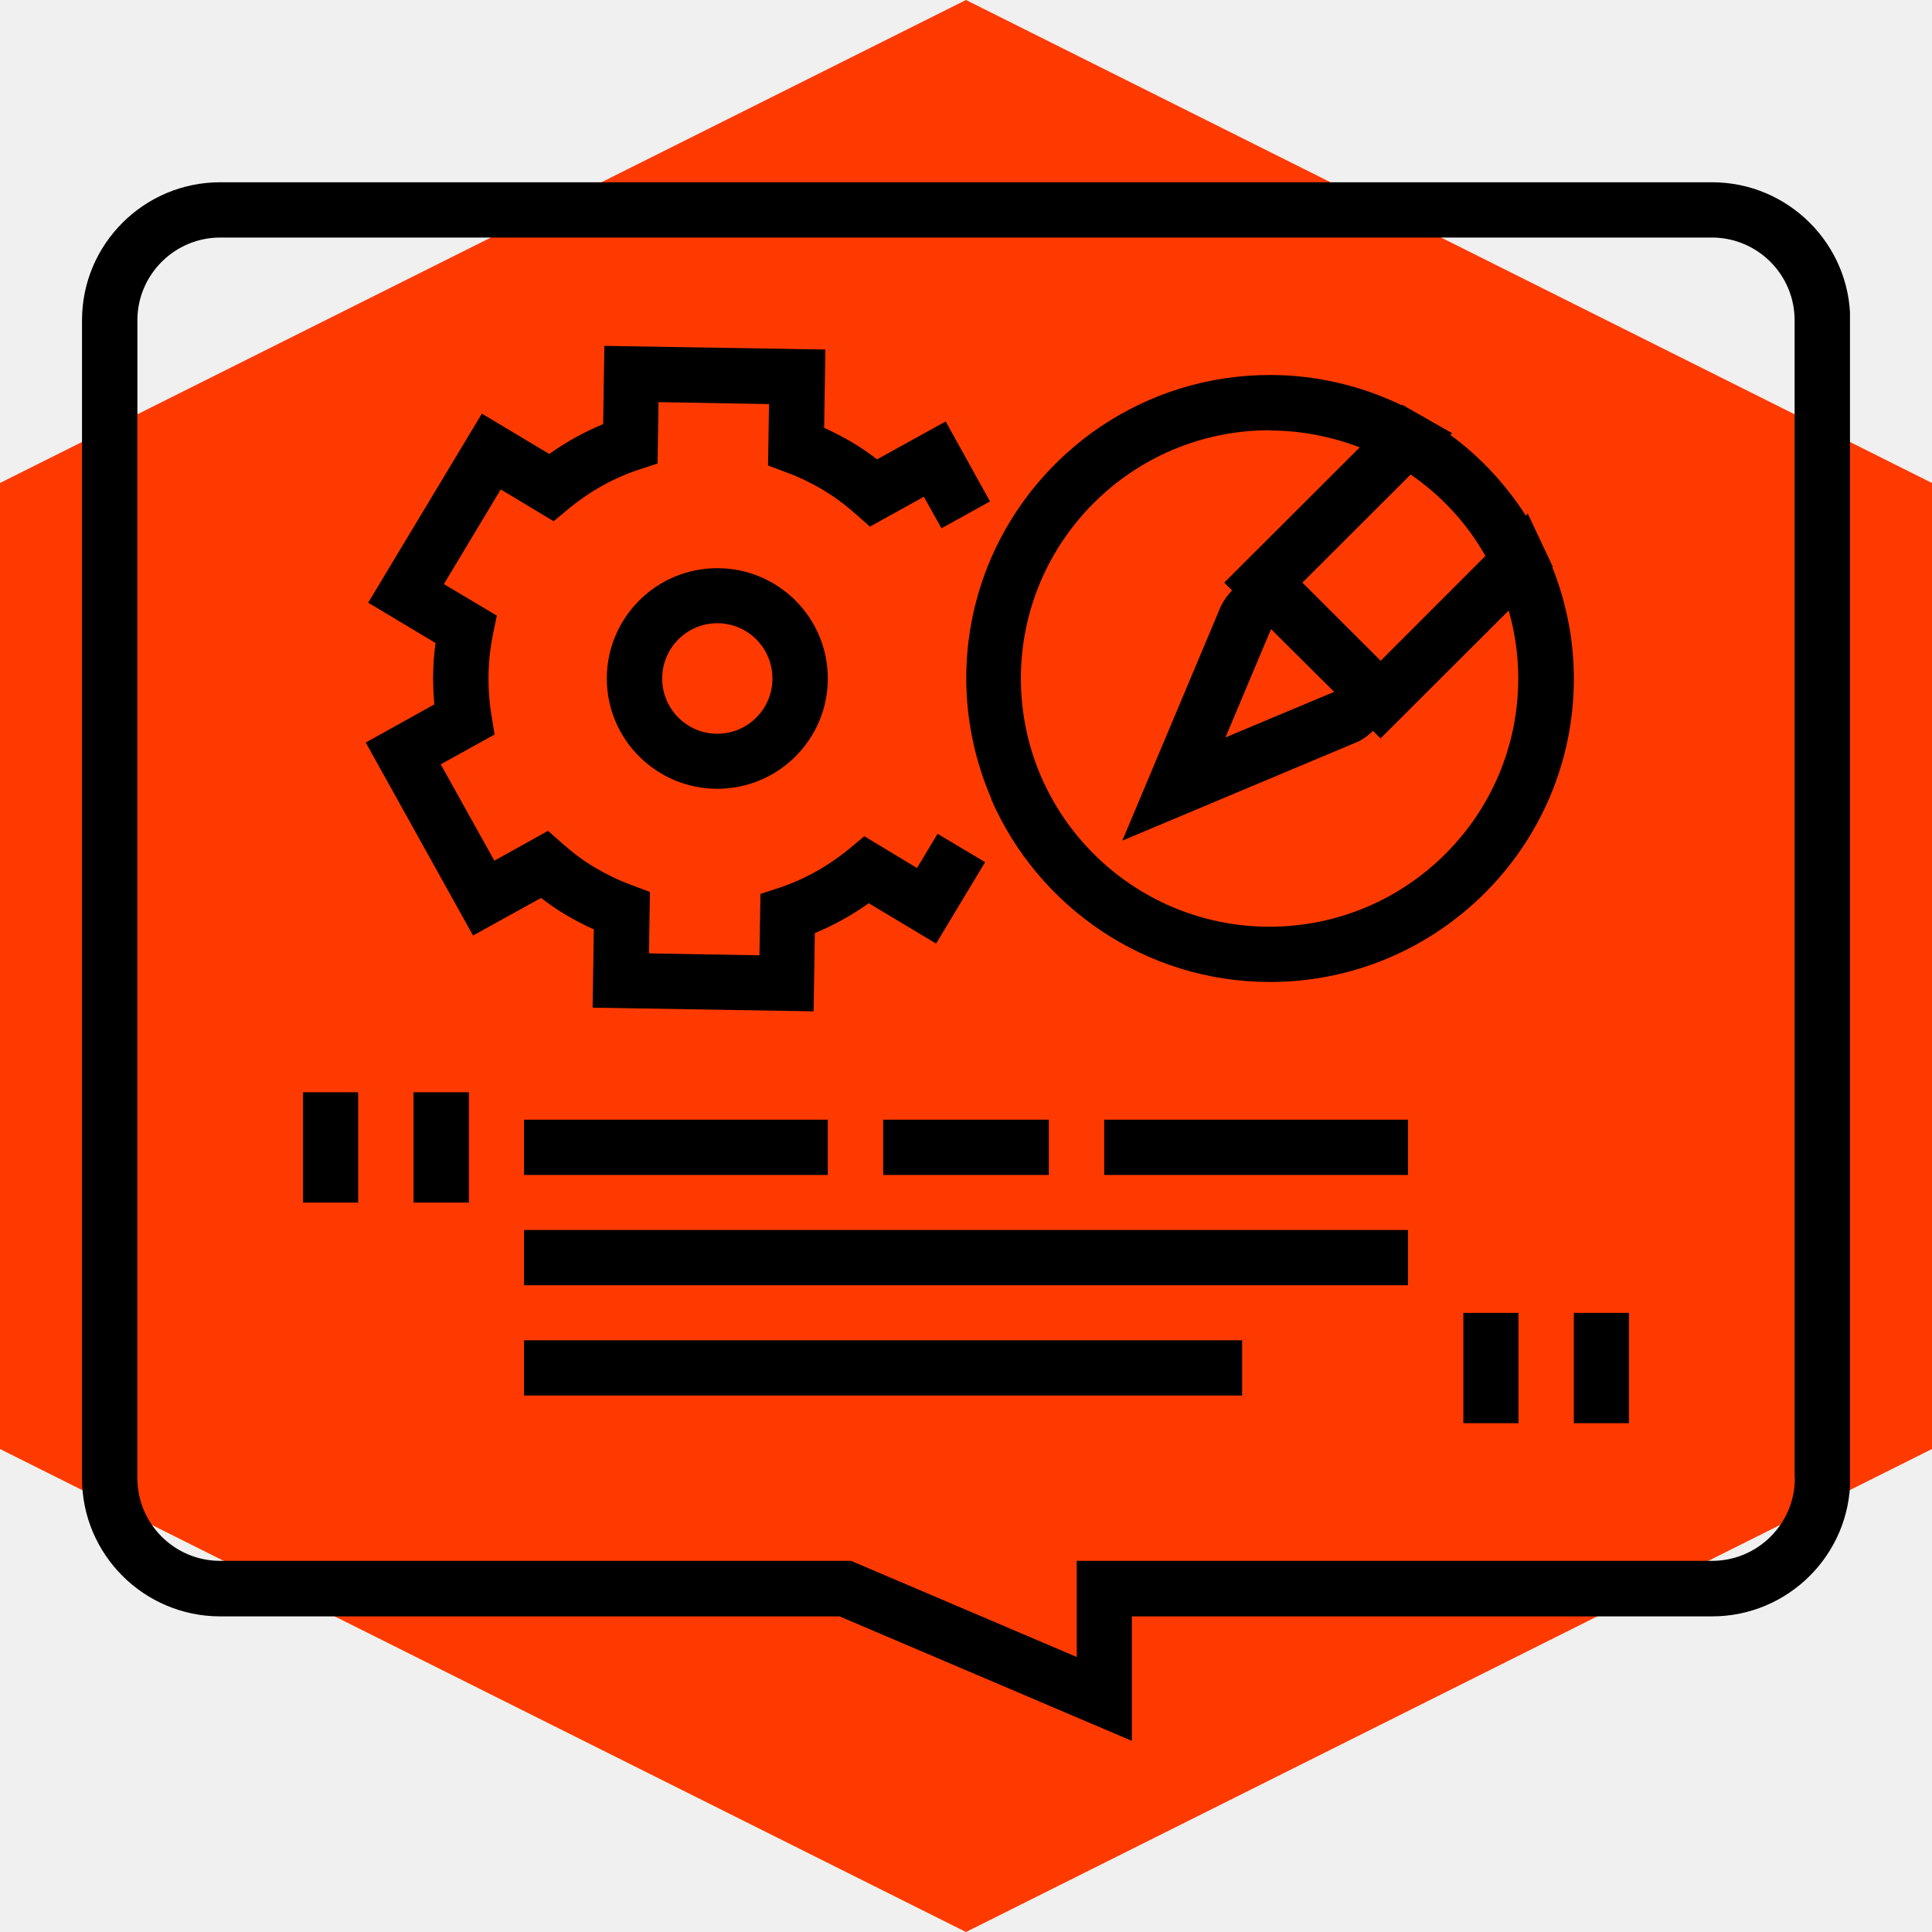
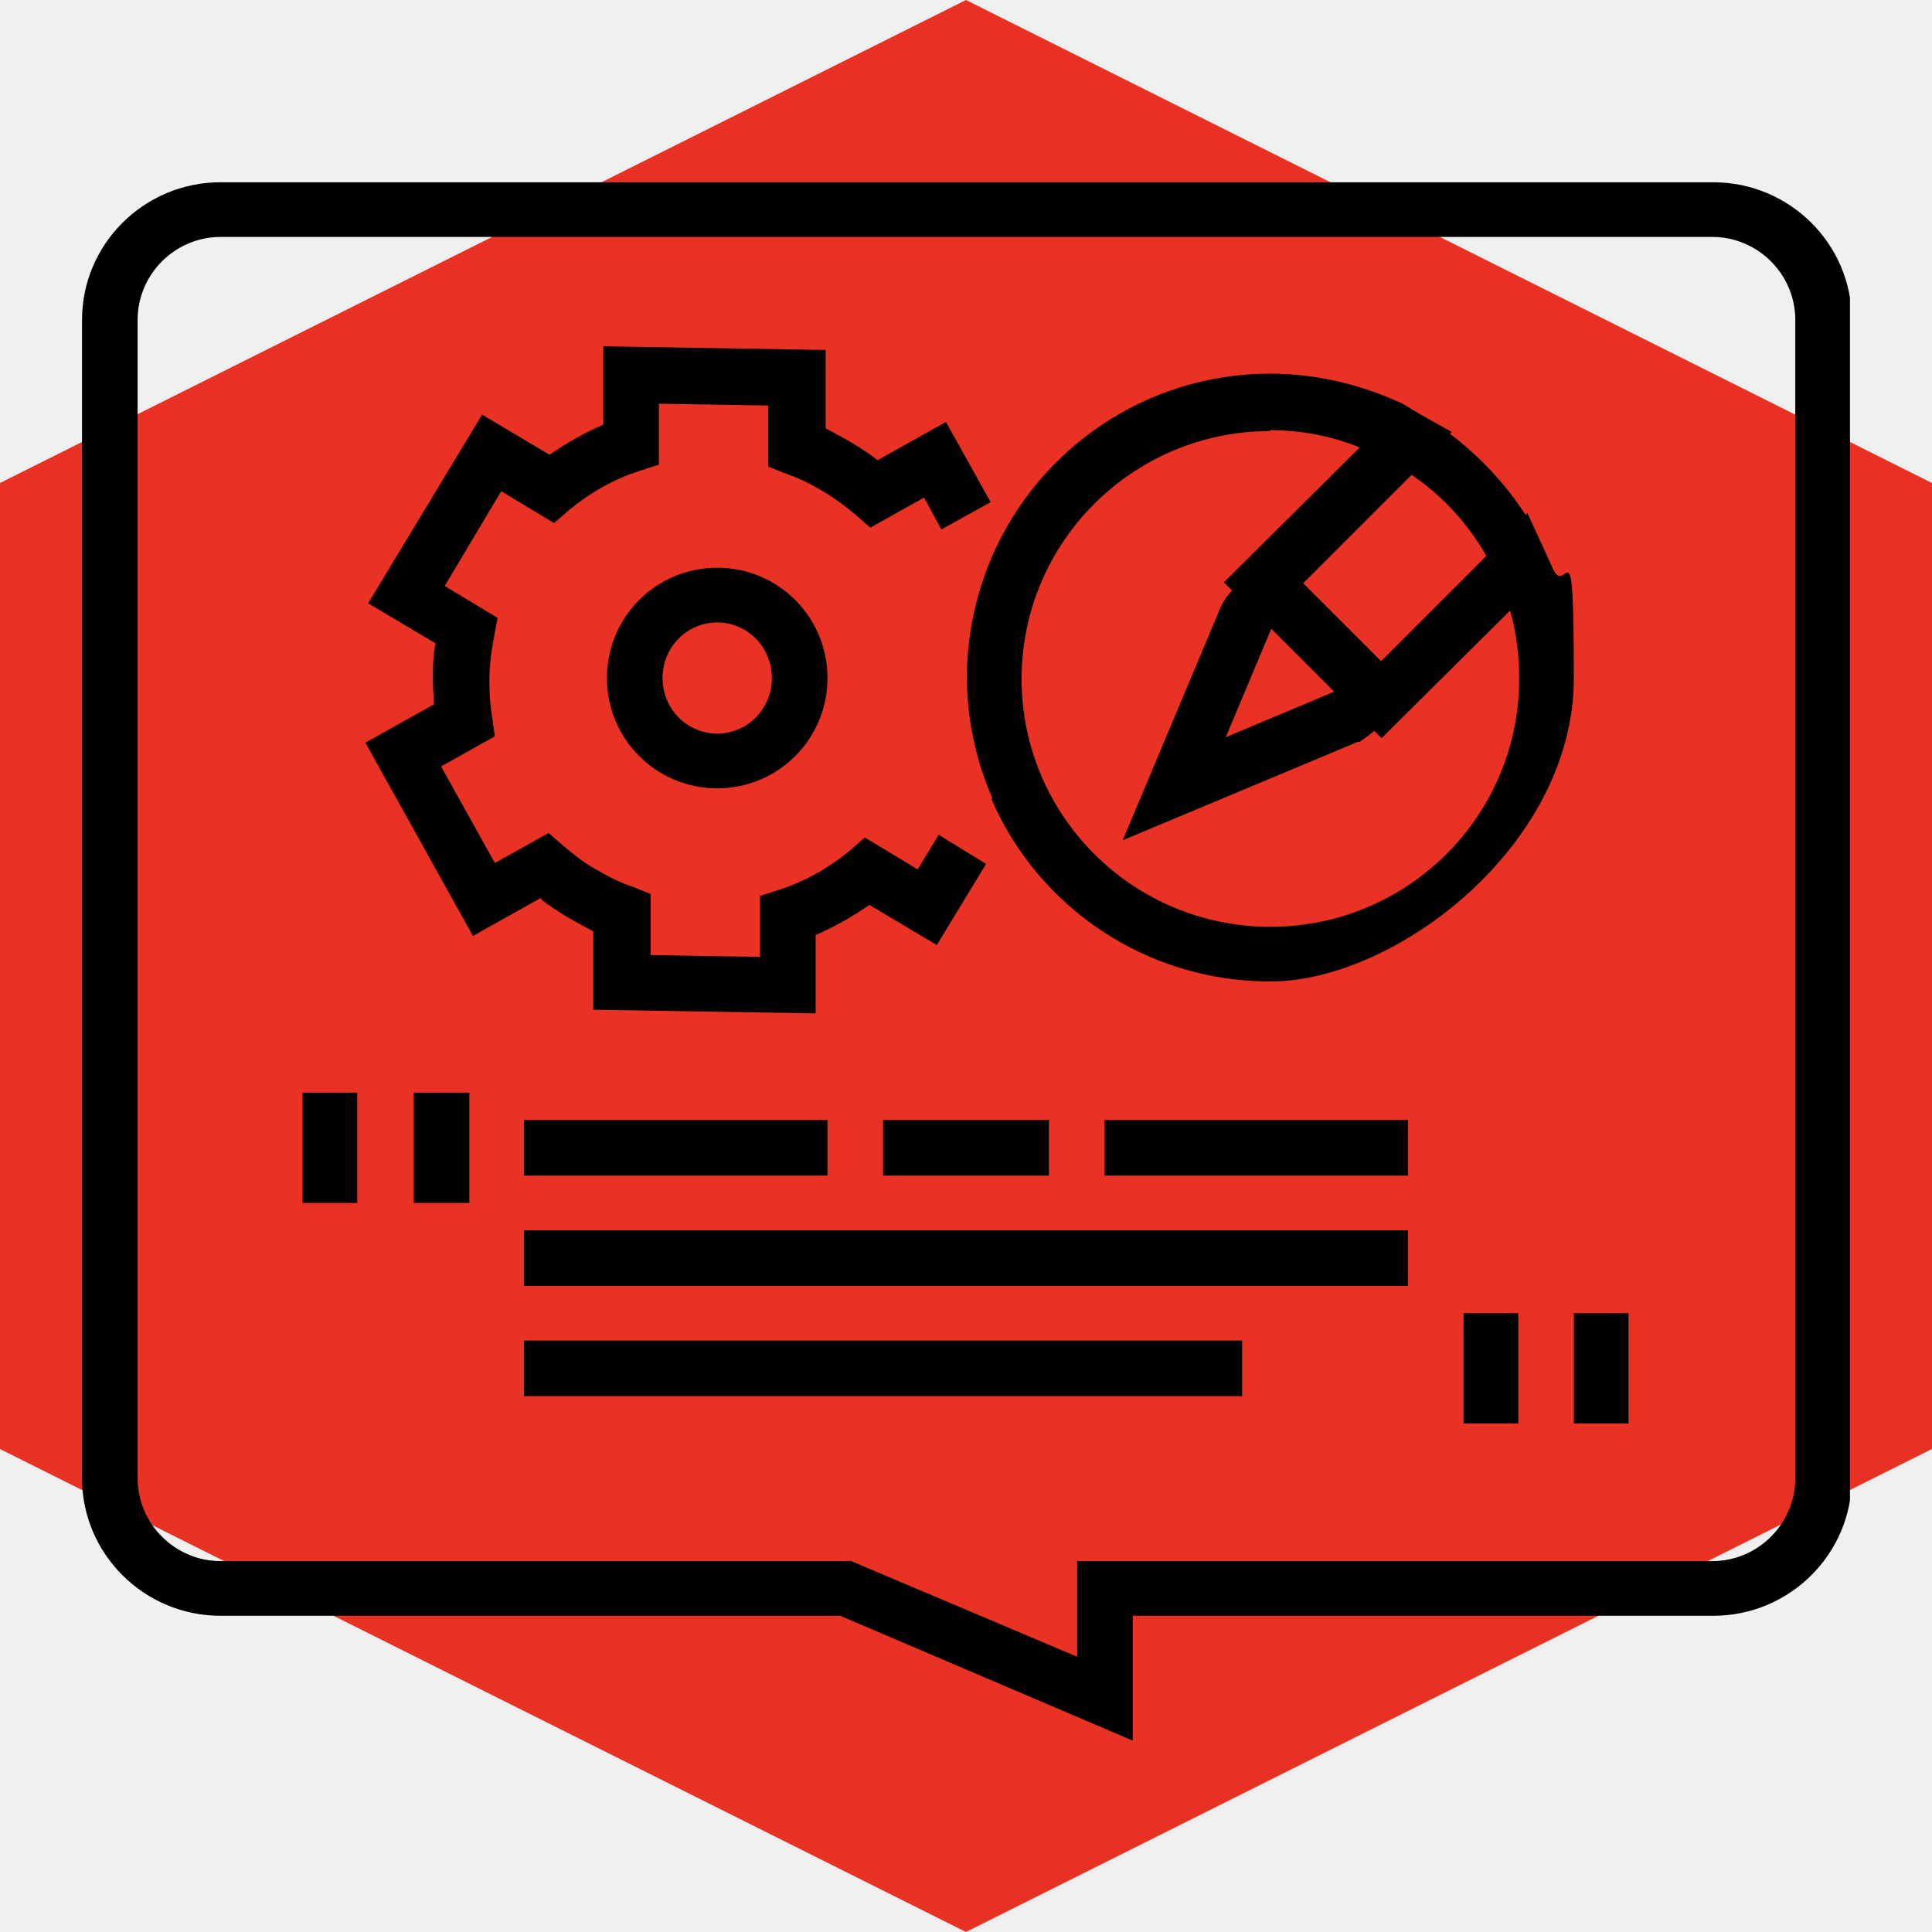
- <svg xmlns="http://www.w3.org/2000/svg" width="212" height="212" viewBox="0 0 212 212" fill="none">
-   <path d="M0 159V53L106 0L212 53V159L106 212L0 159Z" fill="#FF3A00" />
-   <g clip-path="url(#clip0_2546_1162)">
-     <path d="M187.837 20H24.163C15.802 20 9 26.79 9 35.136V162.232C9 170.578 15.802 177.367 24.163 177.367H92.127L124.201 191.027V177.367H187.864C196.225 177.367 203.027 170.578 203.027 162.232V35.136C203.027 26.79 196.225 20 187.864 20H187.837ZM196.951 162.205C196.951 167.223 192.864 171.275 187.864 171.275H118.152V181.822L93.391 171.275H24.163C19.136 171.275 15.076 167.196 15.076 162.205V35.136C15.076 30.144 19.162 26.065 24.163 26.065H187.837C192.864 26.065 196.924 30.144 196.924 35.136V162.232L196.951 162.205ZM121.163 122.863H154.5V128.928H121.163V122.863ZM96.913 122.863H115.087V128.928H96.913V122.863ZM57.5 122.863H90.837V128.928H57.5V122.863ZM57.5 147.069H136.299V153.134H57.5V147.069ZM57.5 134.966H154.5V141.031H57.5V134.966ZM45.375 119.857H51.451V131.96H45.375V119.857ZM33.25 119.857H39.299V131.96H33.25V119.857ZM172.701 144.064H178.75V156.167H172.701V144.064ZM160.576 144.064H166.625V156.167H160.576V144.064ZM59.436 98.496L51.908 102.655L40.133 81.482L47.66 77.295C47.58 76.356 47.526 75.39 47.526 74.451C47.526 73.162 47.606 71.847 47.795 70.559L40.401 66.131L52.876 45.387L60.269 49.815C62.124 48.5 64.087 47.4 66.184 46.541L66.318 37.953L90.568 38.356L90.434 46.944C91.482 47.427 92.477 47.936 93.445 48.5C94.413 49.064 95.327 49.708 96.241 50.405L103.769 46.246L108.635 55.021L105.973 56.497L103.312 57.973L101.376 54.511L95.461 57.785L93.848 56.363C92.665 55.316 91.482 54.458 90.272 53.733C89.036 53.008 87.745 52.364 86.267 51.828L84.277 51.076L84.385 44.34L72.26 44.126L72.152 50.862L70.109 51.532C67.286 52.472 64.705 53.921 62.393 55.826L60.753 57.195L54.946 53.706L48.709 64.092L54.516 67.554L54.086 69.647C53.763 71.23 53.602 72.867 53.602 74.477C53.602 75.819 53.709 77.161 53.924 78.476L54.274 80.596L48.359 83.87L54.247 94.444L60.135 91.169L61.748 92.592C62.931 93.638 64.087 94.497 65.323 95.222C66.56 95.946 67.851 96.59 69.329 97.127L71.319 97.879L71.211 104.614L83.336 104.829L83.444 98.093L85.487 97.422C88.31 96.483 90.891 95.034 93.203 93.129L94.843 91.76L100.623 95.249L102.881 91.492L105.489 93.048L108.097 94.605L102.72 103.541L95.327 99.113C93.472 100.428 91.509 101.528 89.412 102.387L89.278 110.975L65.028 110.572L65.162 101.984C64.114 101.501 63.119 100.992 62.151 100.428C61.183 99.864 60.269 99.22 59.355 98.523L59.436 98.496ZM78.712 62.347C72.018 62.347 66.587 67.768 66.587 74.451C66.587 81.133 72.018 86.554 78.712 86.554C85.406 86.554 90.837 81.133 90.837 74.451C90.837 67.768 85.406 62.347 78.712 62.347ZM78.712 80.516C75.378 80.516 72.663 77.805 72.663 74.451C72.663 71.096 75.378 68.386 78.712 68.386C82.046 68.386 84.761 71.096 84.761 74.451C84.761 77.805 82.046 80.516 78.712 80.516ZM108.769 87.708C113.904 99.489 125.68 107.754 139.364 107.754C157.753 107.754 172.701 92.833 172.701 74.477C172.701 70.264 171.894 66.158 170.335 62.24L170.389 62.186L169.475 60.254L167.647 56.363L167.432 56.578C165.227 53.143 162.431 50.137 159.151 47.722L159.339 47.534L155.952 45.602C155.952 45.602 155.925 45.602 155.898 45.575L153.882 44.421L153.828 44.475C149.311 42.301 144.364 41.147 139.364 41.147C125.626 41.147 113.823 49.466 108.715 61.328C106.995 65.353 106.027 69.781 106.027 74.424C106.027 79.066 107.022 83.602 108.796 87.681L108.769 87.708ZM139.337 47.239C142.698 47.239 146.058 47.883 149.204 49.09L134.336 63.931L135.197 64.79C134.713 65.273 134.283 65.863 133.96 66.534L123.152 92.243L148.908 81.428L149.096 81.347C149.688 81.052 150.198 80.65 150.655 80.194L151.489 81.025L165.55 66.99C166.249 69.432 166.598 71.928 166.598 74.451C166.598 89.479 154.366 101.689 139.31 101.689C124.255 101.689 112.022 89.479 112.022 74.451C112.022 59.422 124.255 47.212 139.31 47.212L139.337 47.239ZM146.381 75.927L134.471 80.918L139.471 69.03L140.09 69.647L146.408 75.927H146.381ZM151.489 72.492L148.075 69.083L143.746 64.763L142.913 63.931L154.796 52.069C158.183 54.404 160.979 57.436 162.996 61.006L151.489 72.518V72.492Z" fill="black" />
-   </g>
+ <svg xmlns="http://www.w3.org/2000/svg" id="Layer_1" version="1.1" viewBox="0 0 212 212">
  <defs>
-     <clipPath id="clip0_2546_1162">
-       <rect width="194" height="171" fill="white" transform="translate(9 20)" />
+     <style>
+       .st0 {
+         fill: none;
+       }
+ 
+       .st1 {
+         fill: #e93223;
+       }
+ 
+       .st2 {
+         clip-path: url(#clippath);
+       }
+     </style>
+     <clipPath id="clippath">
+       <rect class="st0" x="9" y="20" width="194" height="171" />
    </clipPath>
  </defs>
+   <path class="st1" d="M0,159V53L106,0l106,53v106l-106,53L0,159Z" />
+   <g class="st2">
+     <path d="M187.8,20H24.2c-8.4,0-15.2,6.8-15.2,15.1v127.1c0,8.3,6.8,15.1,15.2,15.1h68l32.1,13.7v-13.7h63.7c8.4,0,15.2-6.8,15.2-15.1V35.1c0-8.3-6.8-15.1-15.2-15.1h0ZM197,162.2c0,5-4.1,9.1-9.1,9.1h-69.7v10.5l-24.8-10.5H24.2c-5,0-9.1-4.1-9.1-9.1V35.1c0-5,4.1-9.1,9.1-9.1h163.7c5,0,9.1,4.1,9.1,9.1v127.1h0ZM121.2,122.9h33.3v6.1h-33.3v-6.1ZM96.9,122.9h18.2v6.1h-18.2v-6.1ZM57.5,122.9h33.3v6.1h-33.3v-6.1ZM57.5,147.1h78.8v6.1H57.5v-6.1ZM57.5,135h97v6.1H57.5v-6.1ZM45.4,119.9h6.1v12.1h-6.1v-12.1ZM33.2,119.9h6v12.1h-6v-12.1ZM172.7,144.1h6v12.1h-6v-12.1ZM160.6,144.1h6v12.1h-6v-12.1ZM59.4,98.5l-7.5,4.2-11.8-21.2,7.5-4.2c0-.9-.1-1.9-.1-2.8s0-2.6.3-3.9l-7.4-4.4,12.5-20.7,7.4,4.4c1.9-1.3,3.8-2.4,5.9-3.3v-8.6c.1,0,24.4.4,24.4.4v8.6c.9.5,1.9,1,2.9,1.6,1,.6,1.9,1.2,2.8,1.9l7.5-4.2,4.9,8.8-2.7,1.5-2.7,1.5-1.9-3.5-5.9,3.3-1.6-1.4c-1.2-1-2.4-1.9-3.6-2.6-1.2-.7-2.5-1.4-4-1.9l-2-.8v-6.7c.1,0-12-.2-12-.2v6.7c-.1,0-2.2.7-2.2.7-2.8.9-5.4,2.4-7.7,4.3l-1.6,1.4-5.8-3.5-6.2,10.4,5.8,3.5-.4,2.1c-.3,1.6-.5,3.2-.5,4.8s.1,2.7.3,4l.3,2.1-5.9,3.3,5.9,10.6,5.9-3.3,1.6,1.4c1.2,1,2.3,1.9,3.6,2.6,1.2.7,2.5,1.4,4,1.9l2,.8v6.7c-.1,0,12,.2,12,.2v-6.7c.1,0,2.2-.7,2.2-.7,2.8-.9,5.4-2.4,7.7-4.3l1.6-1.4,5.8,3.5,2.3-3.8,2.6,1.6,2.6,1.6-5.4,8.9-7.4-4.4c-1.9,1.3-3.8,2.4-5.9,3.3v8.6c-.1,0-24.4-.4-24.4-.4v-8.6c-.9-.5-1.9-1-2.9-1.6-1-.6-1.9-1.2-2.8-1.9h0ZM78.7,62.3c-6.7,0-12.1,5.4-12.1,12.1s5.4,12.1,12.1,12.1,12.1-5.4,12.1-12.1-5.4-12.1-12.1-12.1ZM78.7,80.5c-3.3,0-6-2.7-6-6.1s2.7-6.1,6-6.1,6,2.7,6,6.1-2.7,6.1-6,6.1ZM108.8,87.7c5.1,11.8,16.9,20,30.6,20s33.3-14.9,33.3-33.3-.8-8.3-2.4-12.2h0c0,0-.9-2-.9-2l-1.8-3.9-.2.2c-2.2-3.4-5-6.4-8.3-8.9l.2-.2-3.4-1.9s0,0,0,0l-2-1.2h0c-4.5-2.1-9.5-3.3-14.5-3.3-13.7,0-25.5,8.3-30.6,20.2-1.7,4-2.7,8.5-2.7,13.1s1,9.2,2.8,13.3h0ZM139.3,47.2c3.4,0,6.7.6,9.9,1.9l-14.9,14.8.9.9c-.5.5-.9,1.1-1.2,1.7l-10.8,25.7,25.8-10.8h.2c.6-.4,1.1-.8,1.6-1.2l.8.8,14.1-14c.7,2.4,1,4.9,1,7.5,0,15-12.2,27.2-27.3,27.2s-27.3-12.2-27.3-27.2,12.2-27.2,27.3-27.2h0ZM146.4,75.9l-11.9,5,5-11.9.6.6,6.3,6.3h0ZM151.5,72.5l-3.4-3.4-4.3-4.3-.8-.8,11.9-11.9c3.4,2.3,6.2,5.4,8.2,8.9l-11.5,11.5h0Z" />
+   </g>
</svg>
